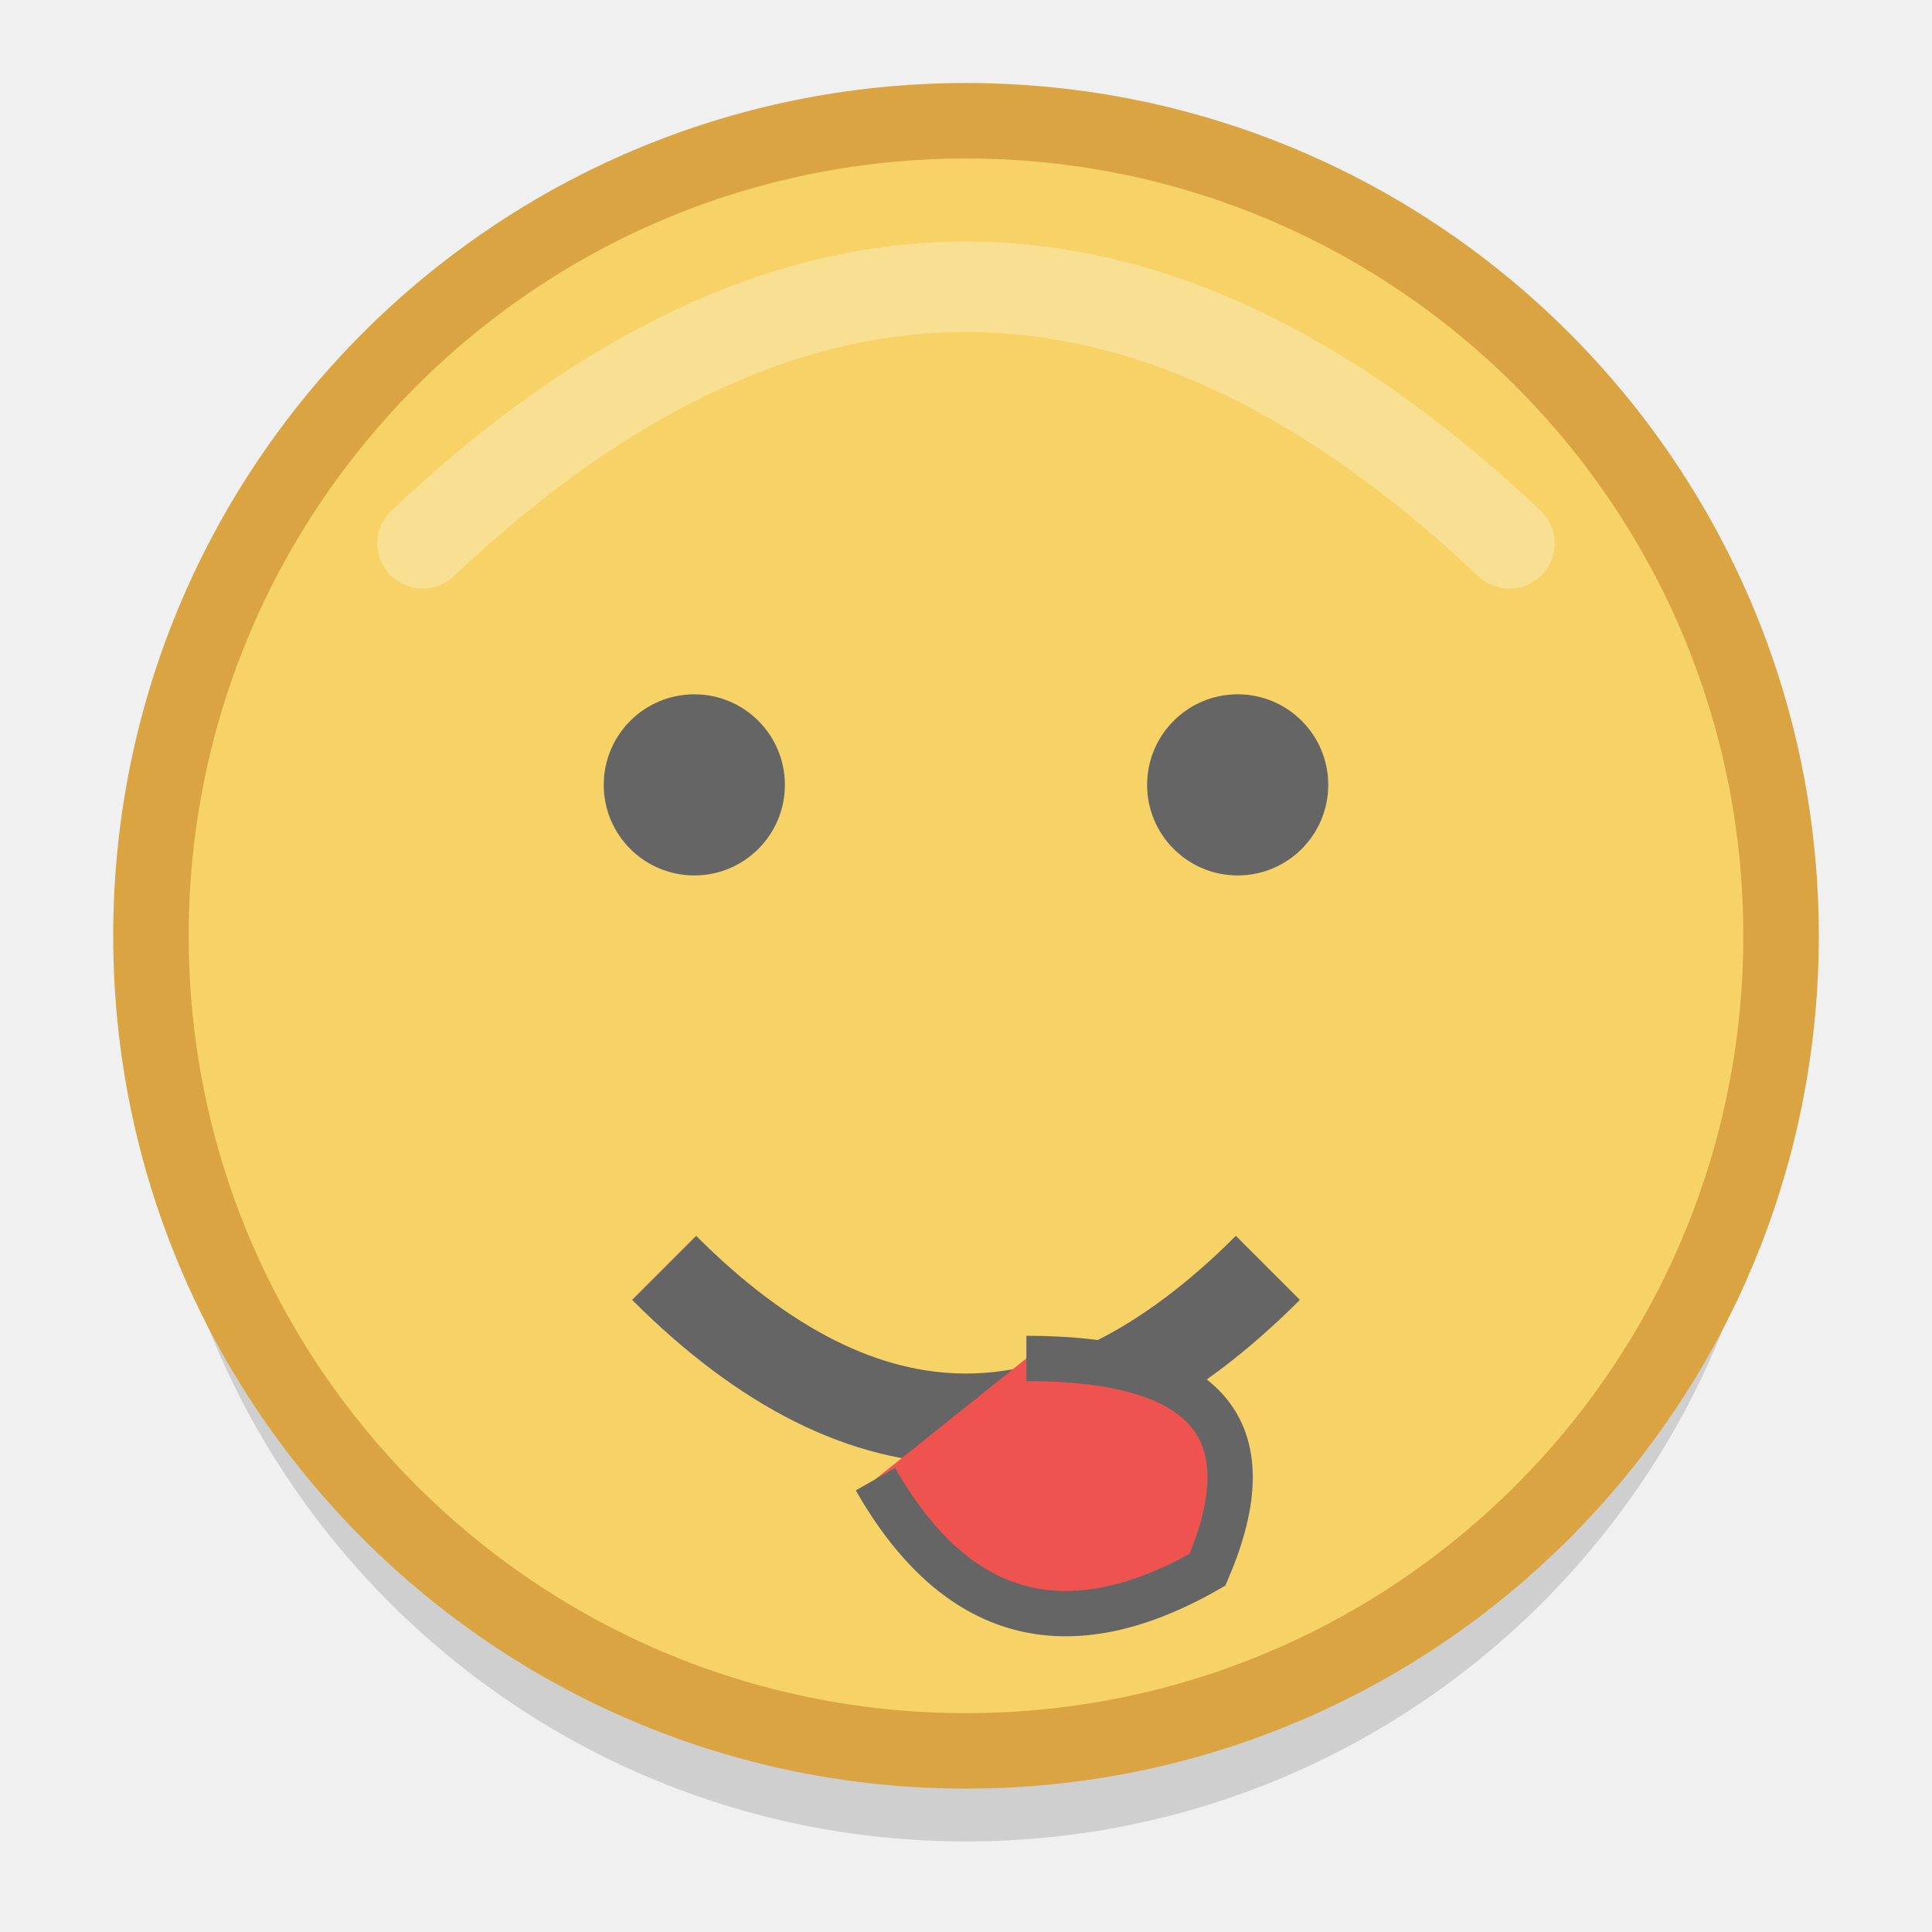
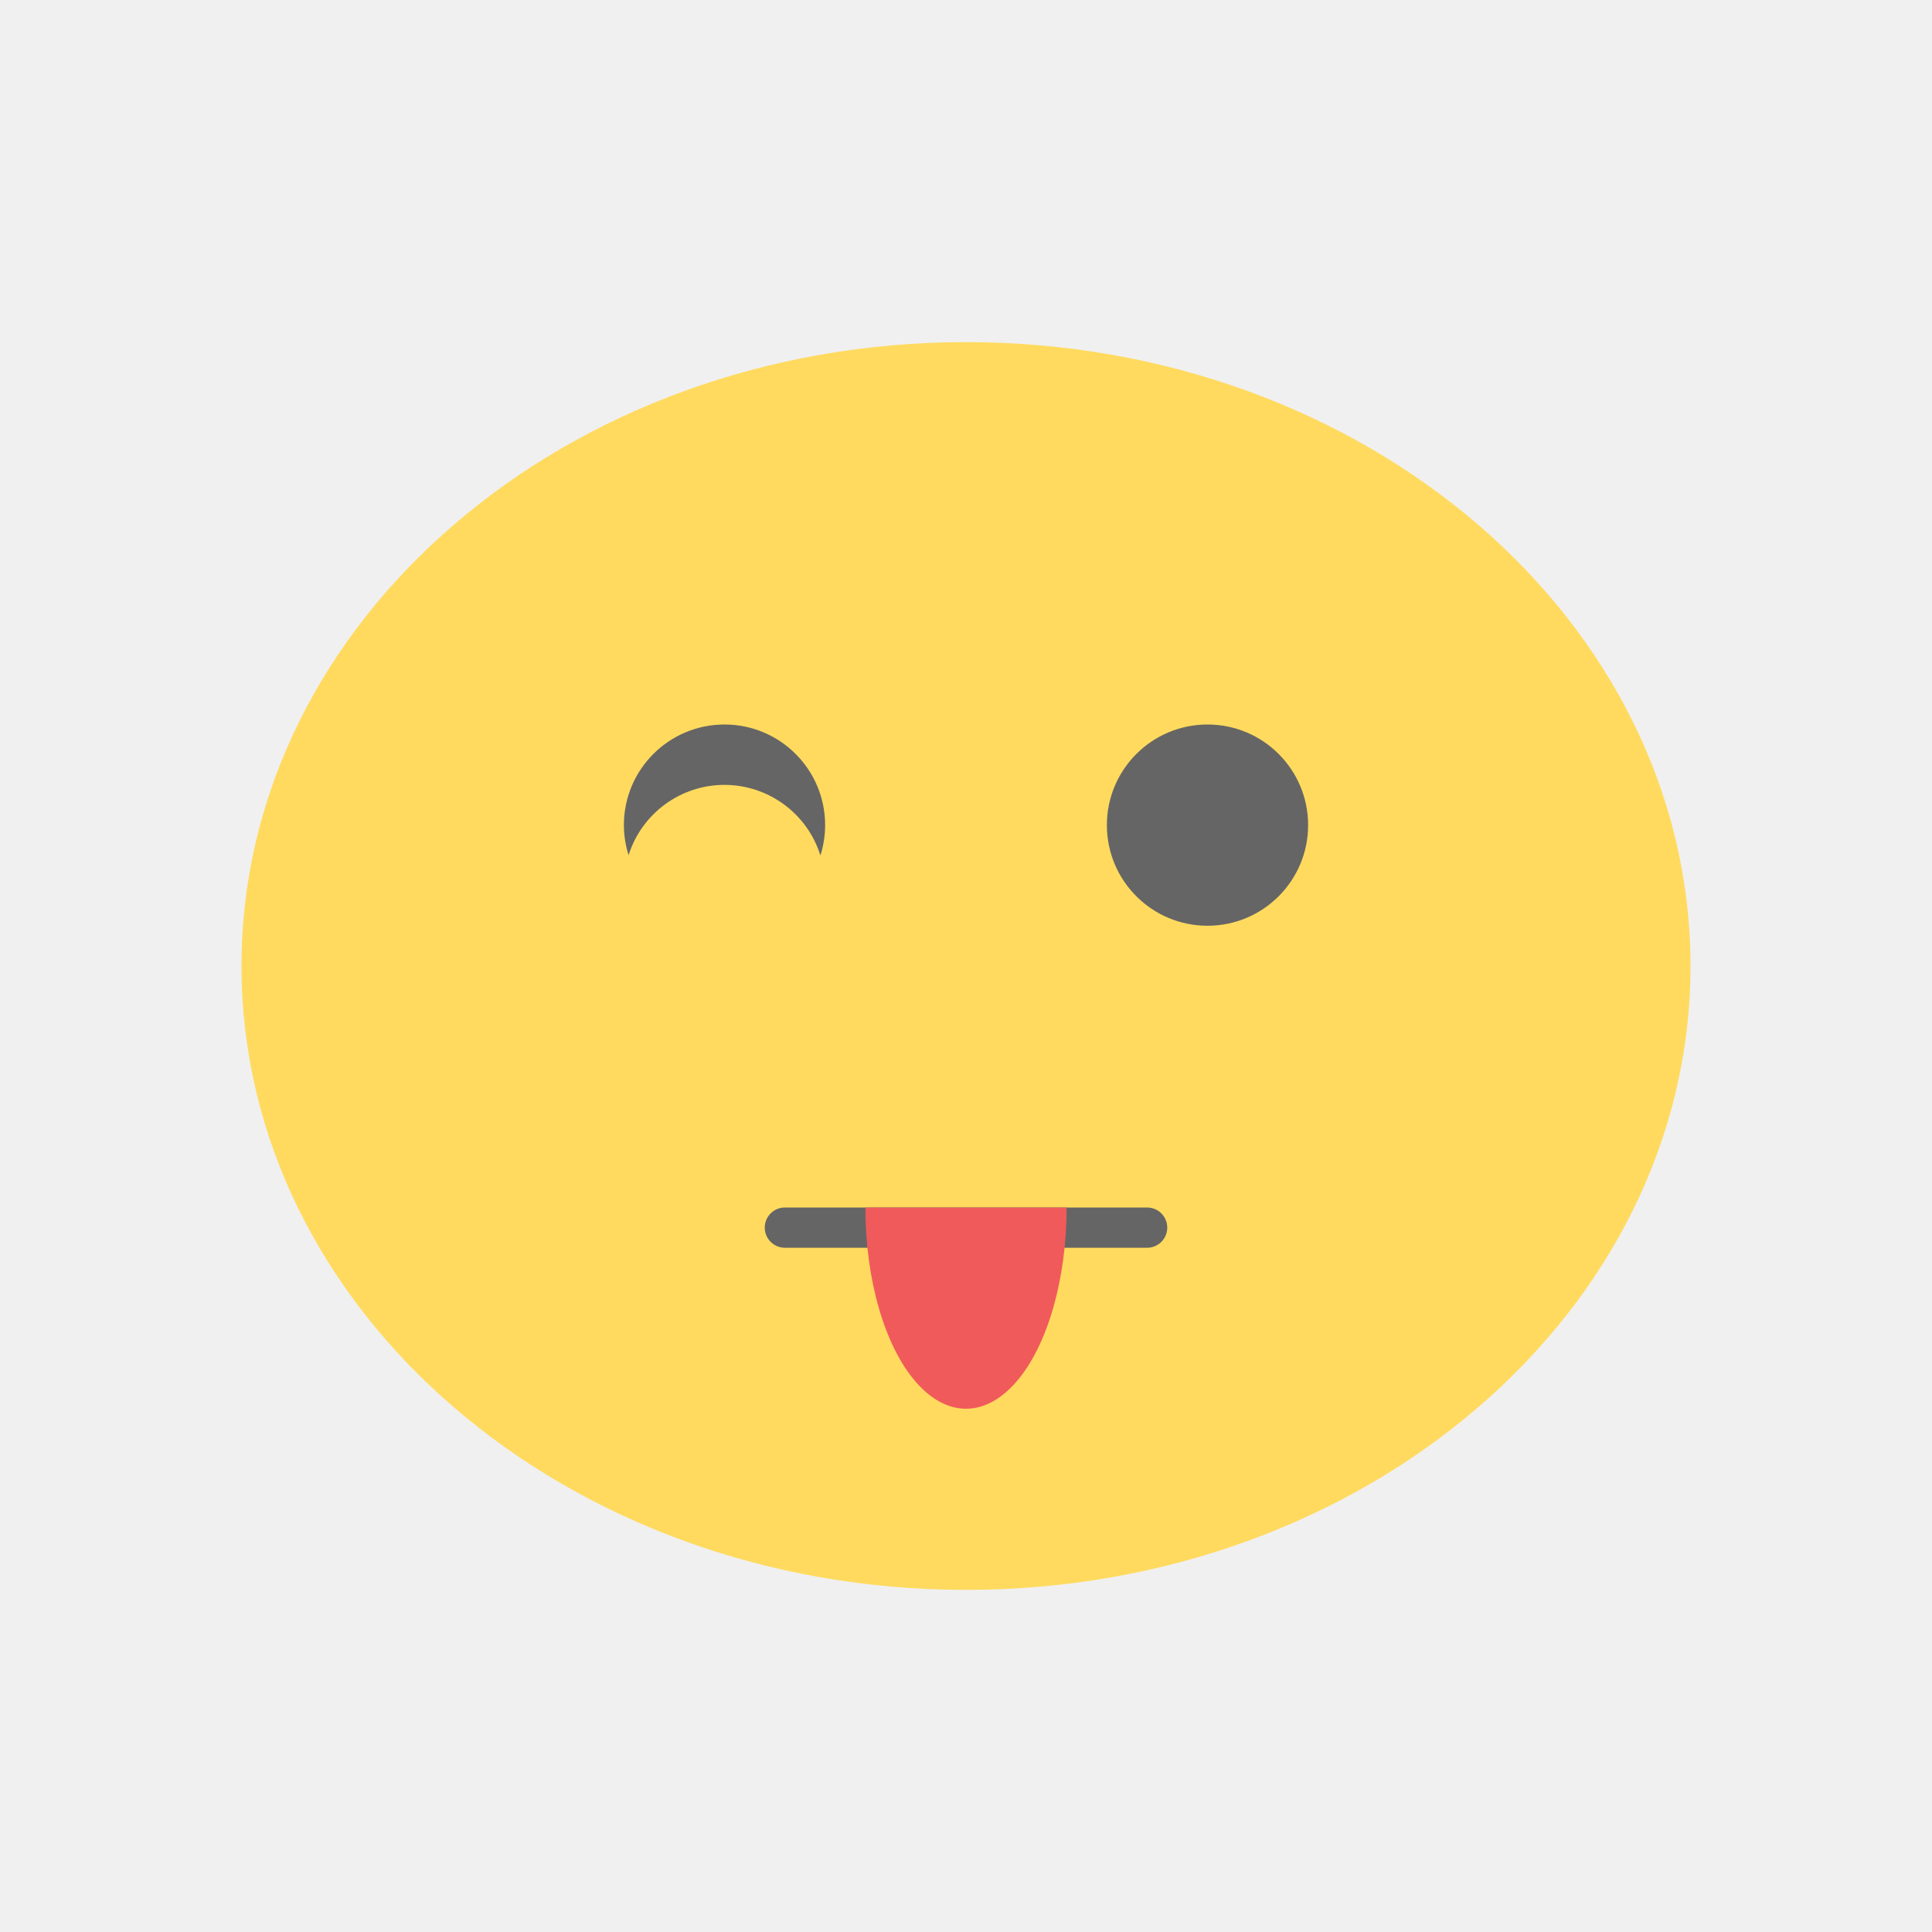
- <svg xmlns="http://www.w3.org/2000/svg" width="48" height="48" viewBox="0 0 64 64">
-   <ellipse cx="32" cy="34" rx="27" ry="27" fill="#4d4d4d" opacity=".2" />
-   <circle cx="32" cy="31" r="27" fill="#f6d267" stroke="#d9a441" stroke-width="2.5" />
-   <path d="M14 18q18-17 36 0" fill="none" stroke="#fff" stroke-opacity=".28" stroke-width="3" stroke-linecap="round" />
-   <g color="#656565" fill="#656565">
-     <circle cx="23" cy="26" r="3" />
-     <circle cx="41" cy="26" r="3" />
-     <path d="M22 42q10 10 20 0" fill="none" stroke="currentColor" stroke-width="3" />
-     <path d="M34 45q9 0 6 7-7 4-11-3" fill="#ef5350" stroke="currentColor" stroke-width="1.5" />
-   </g>
+ <svg xmlns="http://www.w3.org/2000/svg" viewBox="0 0 48 48">
+   <path d="m 42 24 a 18 15.5 0 0 1 -36 0 18 15.5 0 1 1 36 0 z" style="visibility:visible;fill:#ffda5e;fill-opacity:1;stroke:none;display:inline;color:#000;fill-rule:nonzero" />
+   <path d="m 18 18 a 2.5 2.5 0 0 0 -2.5 2.5 2.5 2.5 0 0 0 0.117 0.746 A 2.5 2.5 0 0 1 18 19.5 2.5 2.5 0 0 1 20.383 21.254 2.5 2.5 0 0 0 20.5 20.5 2.5 2.5 0 0 0 18 18" style="fill:#656565;opacity:1;fill-opacity:1;stroke:none;fill-rule:nonzero" />
+   <circle cx="30" cy="20.5" r="2.5" style="fill:#656565;opacity:1;fill-opacity:1;stroke:none;fill-rule:nonzero" />
+   <rect width="10" height="1" x="19" y="30" rx="0.5" style="fill:#656565;opacity:1;fill-opacity:1;stroke:none;fill-rule:nonzero" />
+   <path d="m 26.5 30 a 2.5 5 0 0 1 -1.25 4.33 2.5 5 0 0 1 -2.5 0 A 2.5 5 0 0 1 21.5 30" style="fill:#f05a5a;opacity:1;fill-opacity:1;stroke:none;fill-rule:nonzero" />
</svg>
